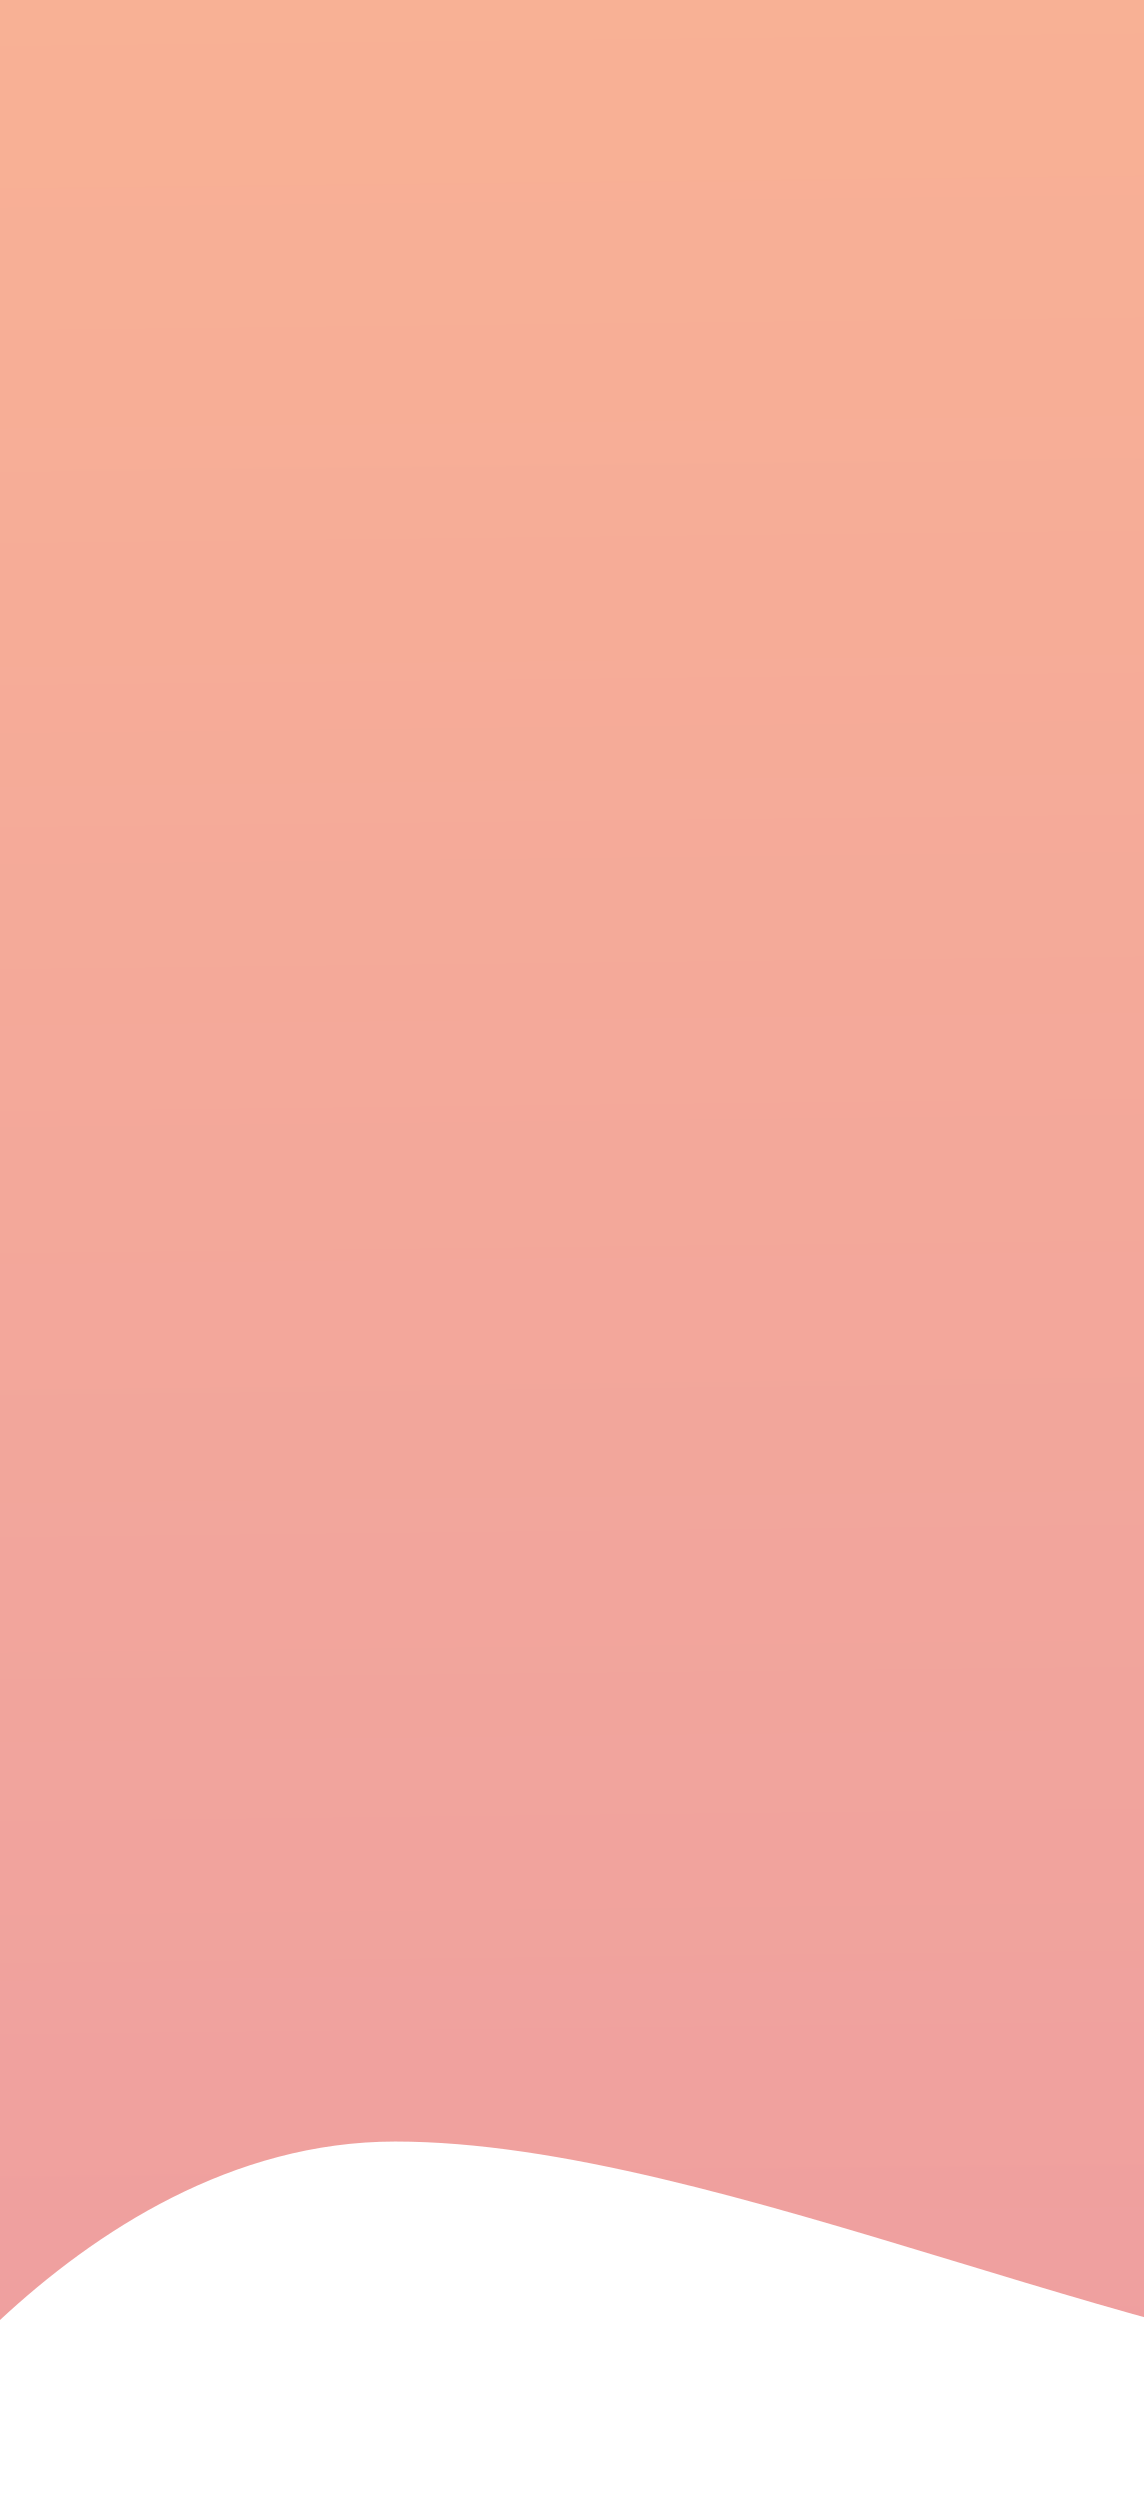
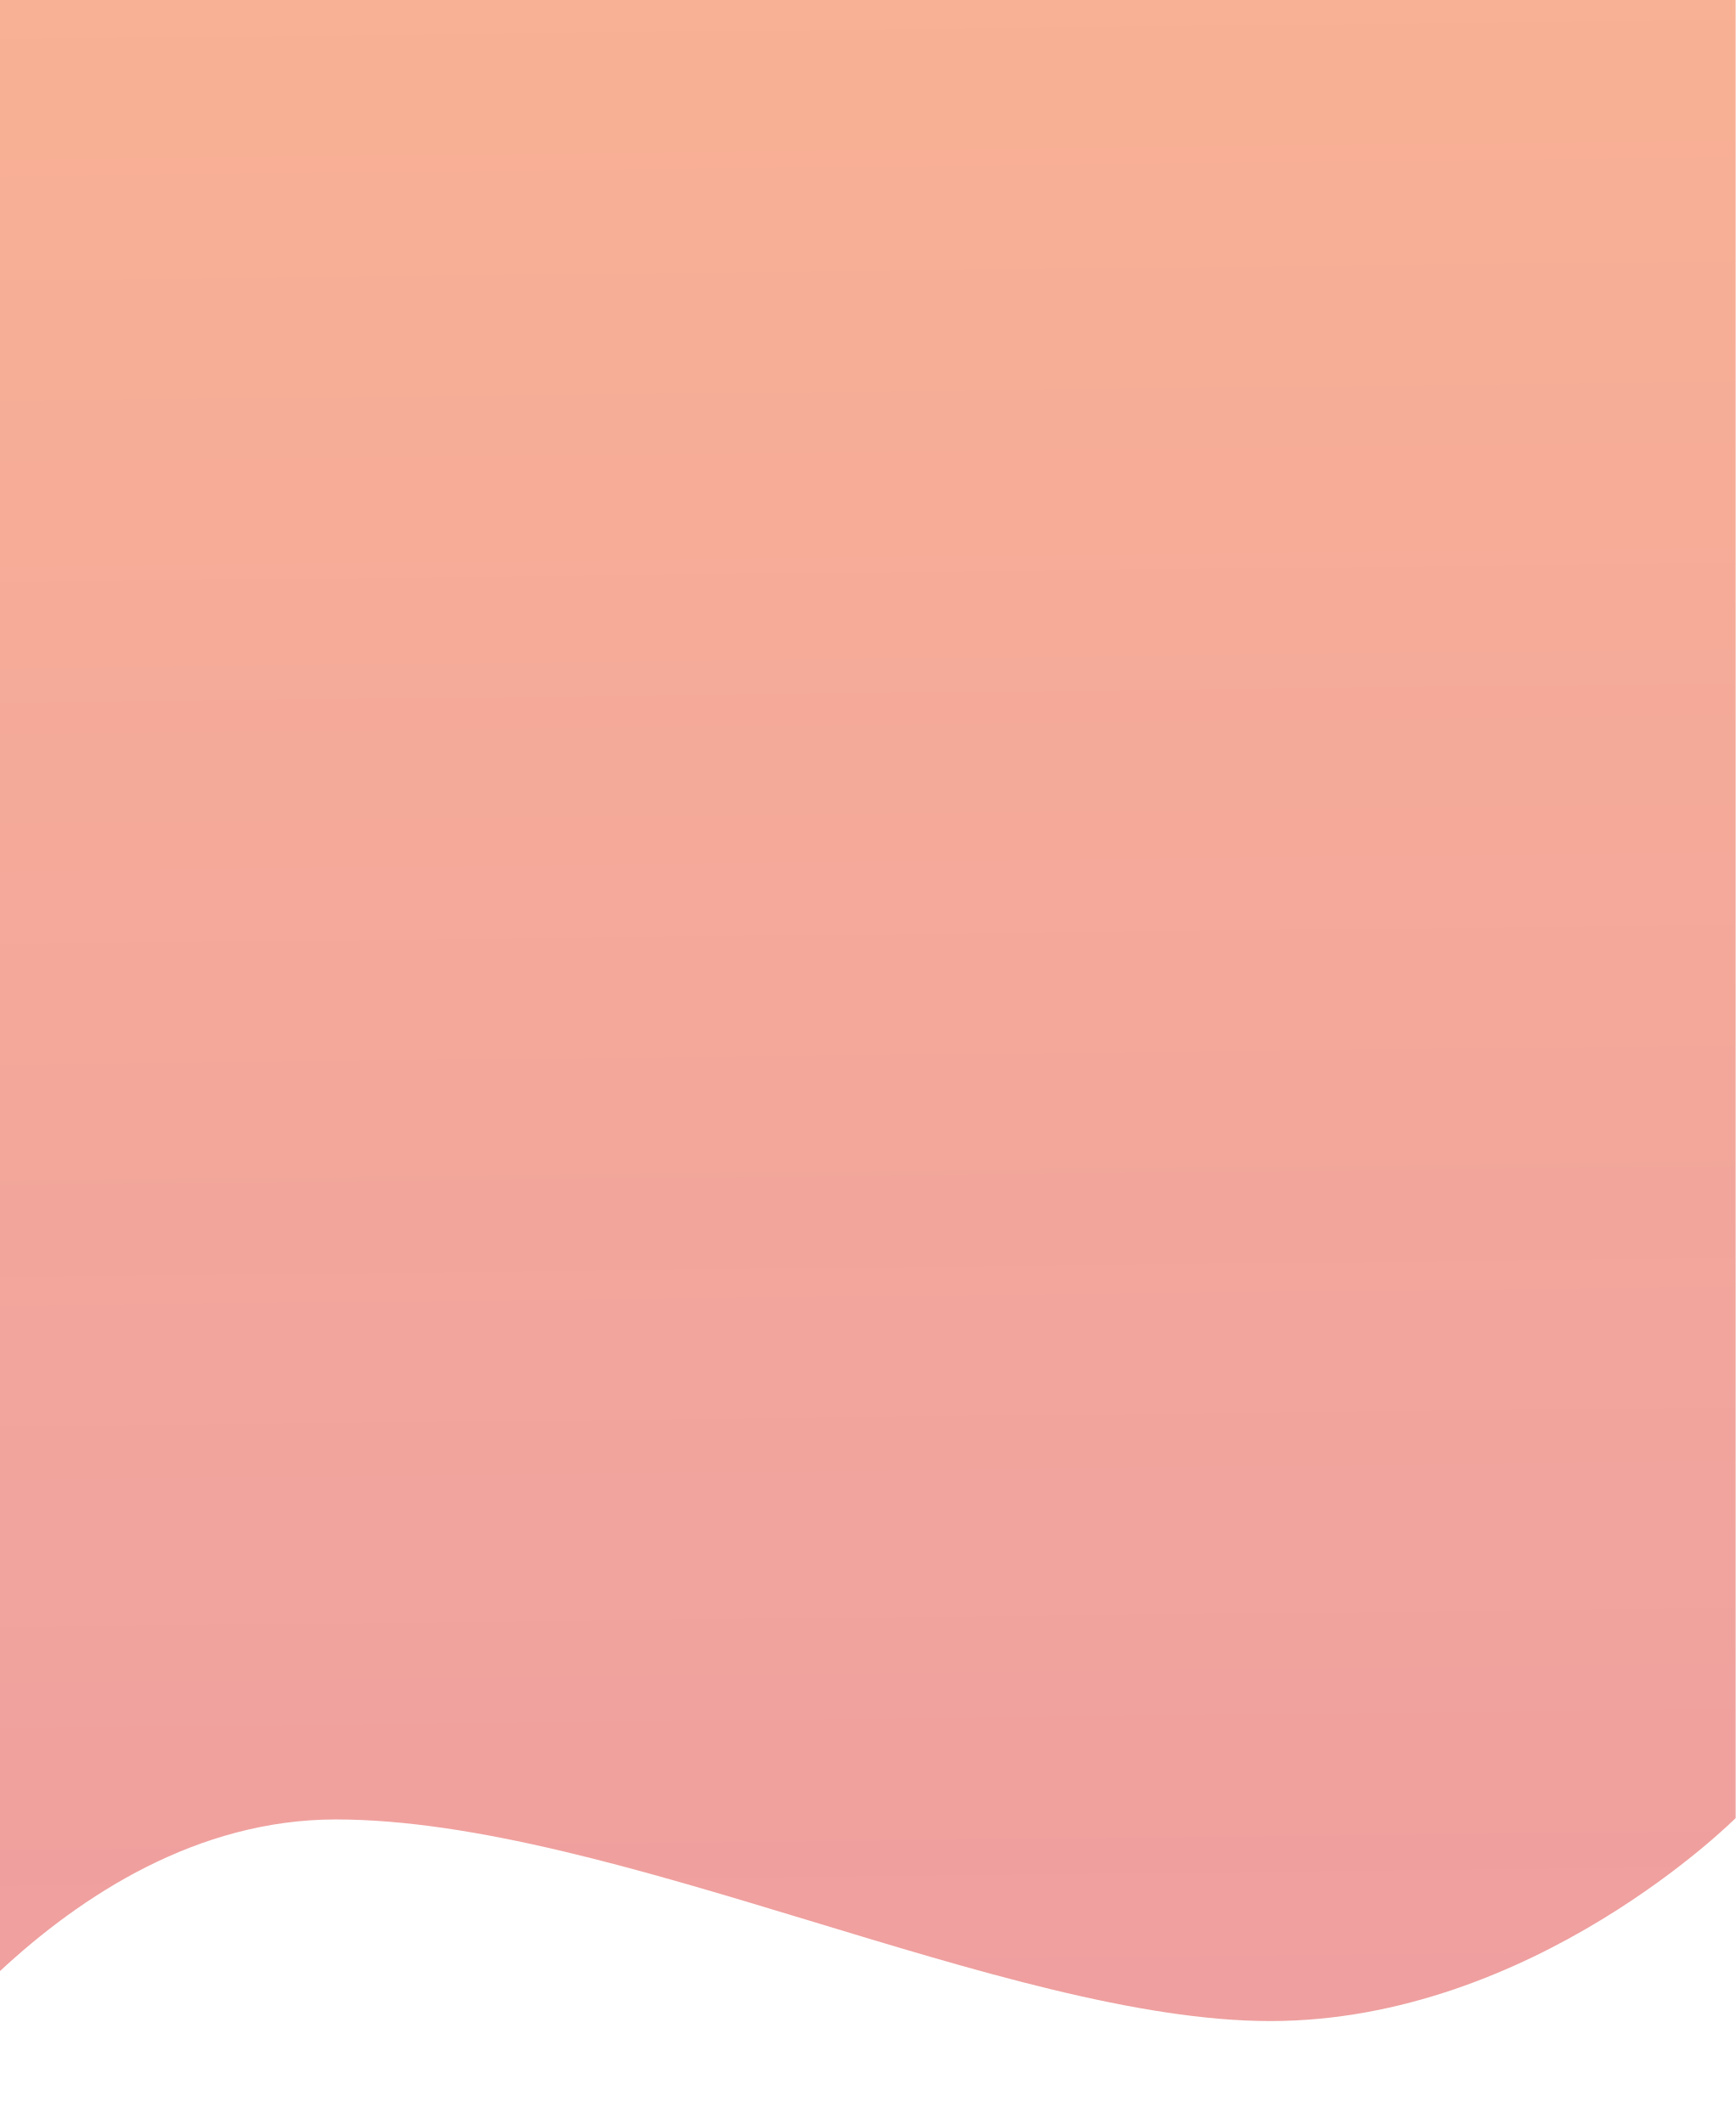
- <svg xmlns="http://www.w3.org/2000/svg" width="360" height="787" viewBox="0 0 360 787" fill="none">
+ <svg xmlns="http://www.w3.org/2000/svg" width="643" height="787" viewBox="0 0 643 787" fill="none">
  <path opacity="0.524" fill-rule="evenodd" clip-rule="evenodd" d="M643 0H-47.994V787C-47.994 787 21.826 674.158 124.395 674.158C226.964 674.158 373.081 748.856 470.611 748.856C568.142 748.856 643 673.652 643 673.652V0Z" fill="url(#paint0_linear)" />
  <defs>
    <linearGradient id="paint0_linear" x1="1023.58" y1="-8.055" x2="1041.93" y2="1645.81" gradientUnits="userSpaceOnUse">
      <stop stop-color="#F26A35" />
      <stop offset="1" stop-color="#CA2061" />
    </linearGradient>
  </defs>
</svg>
